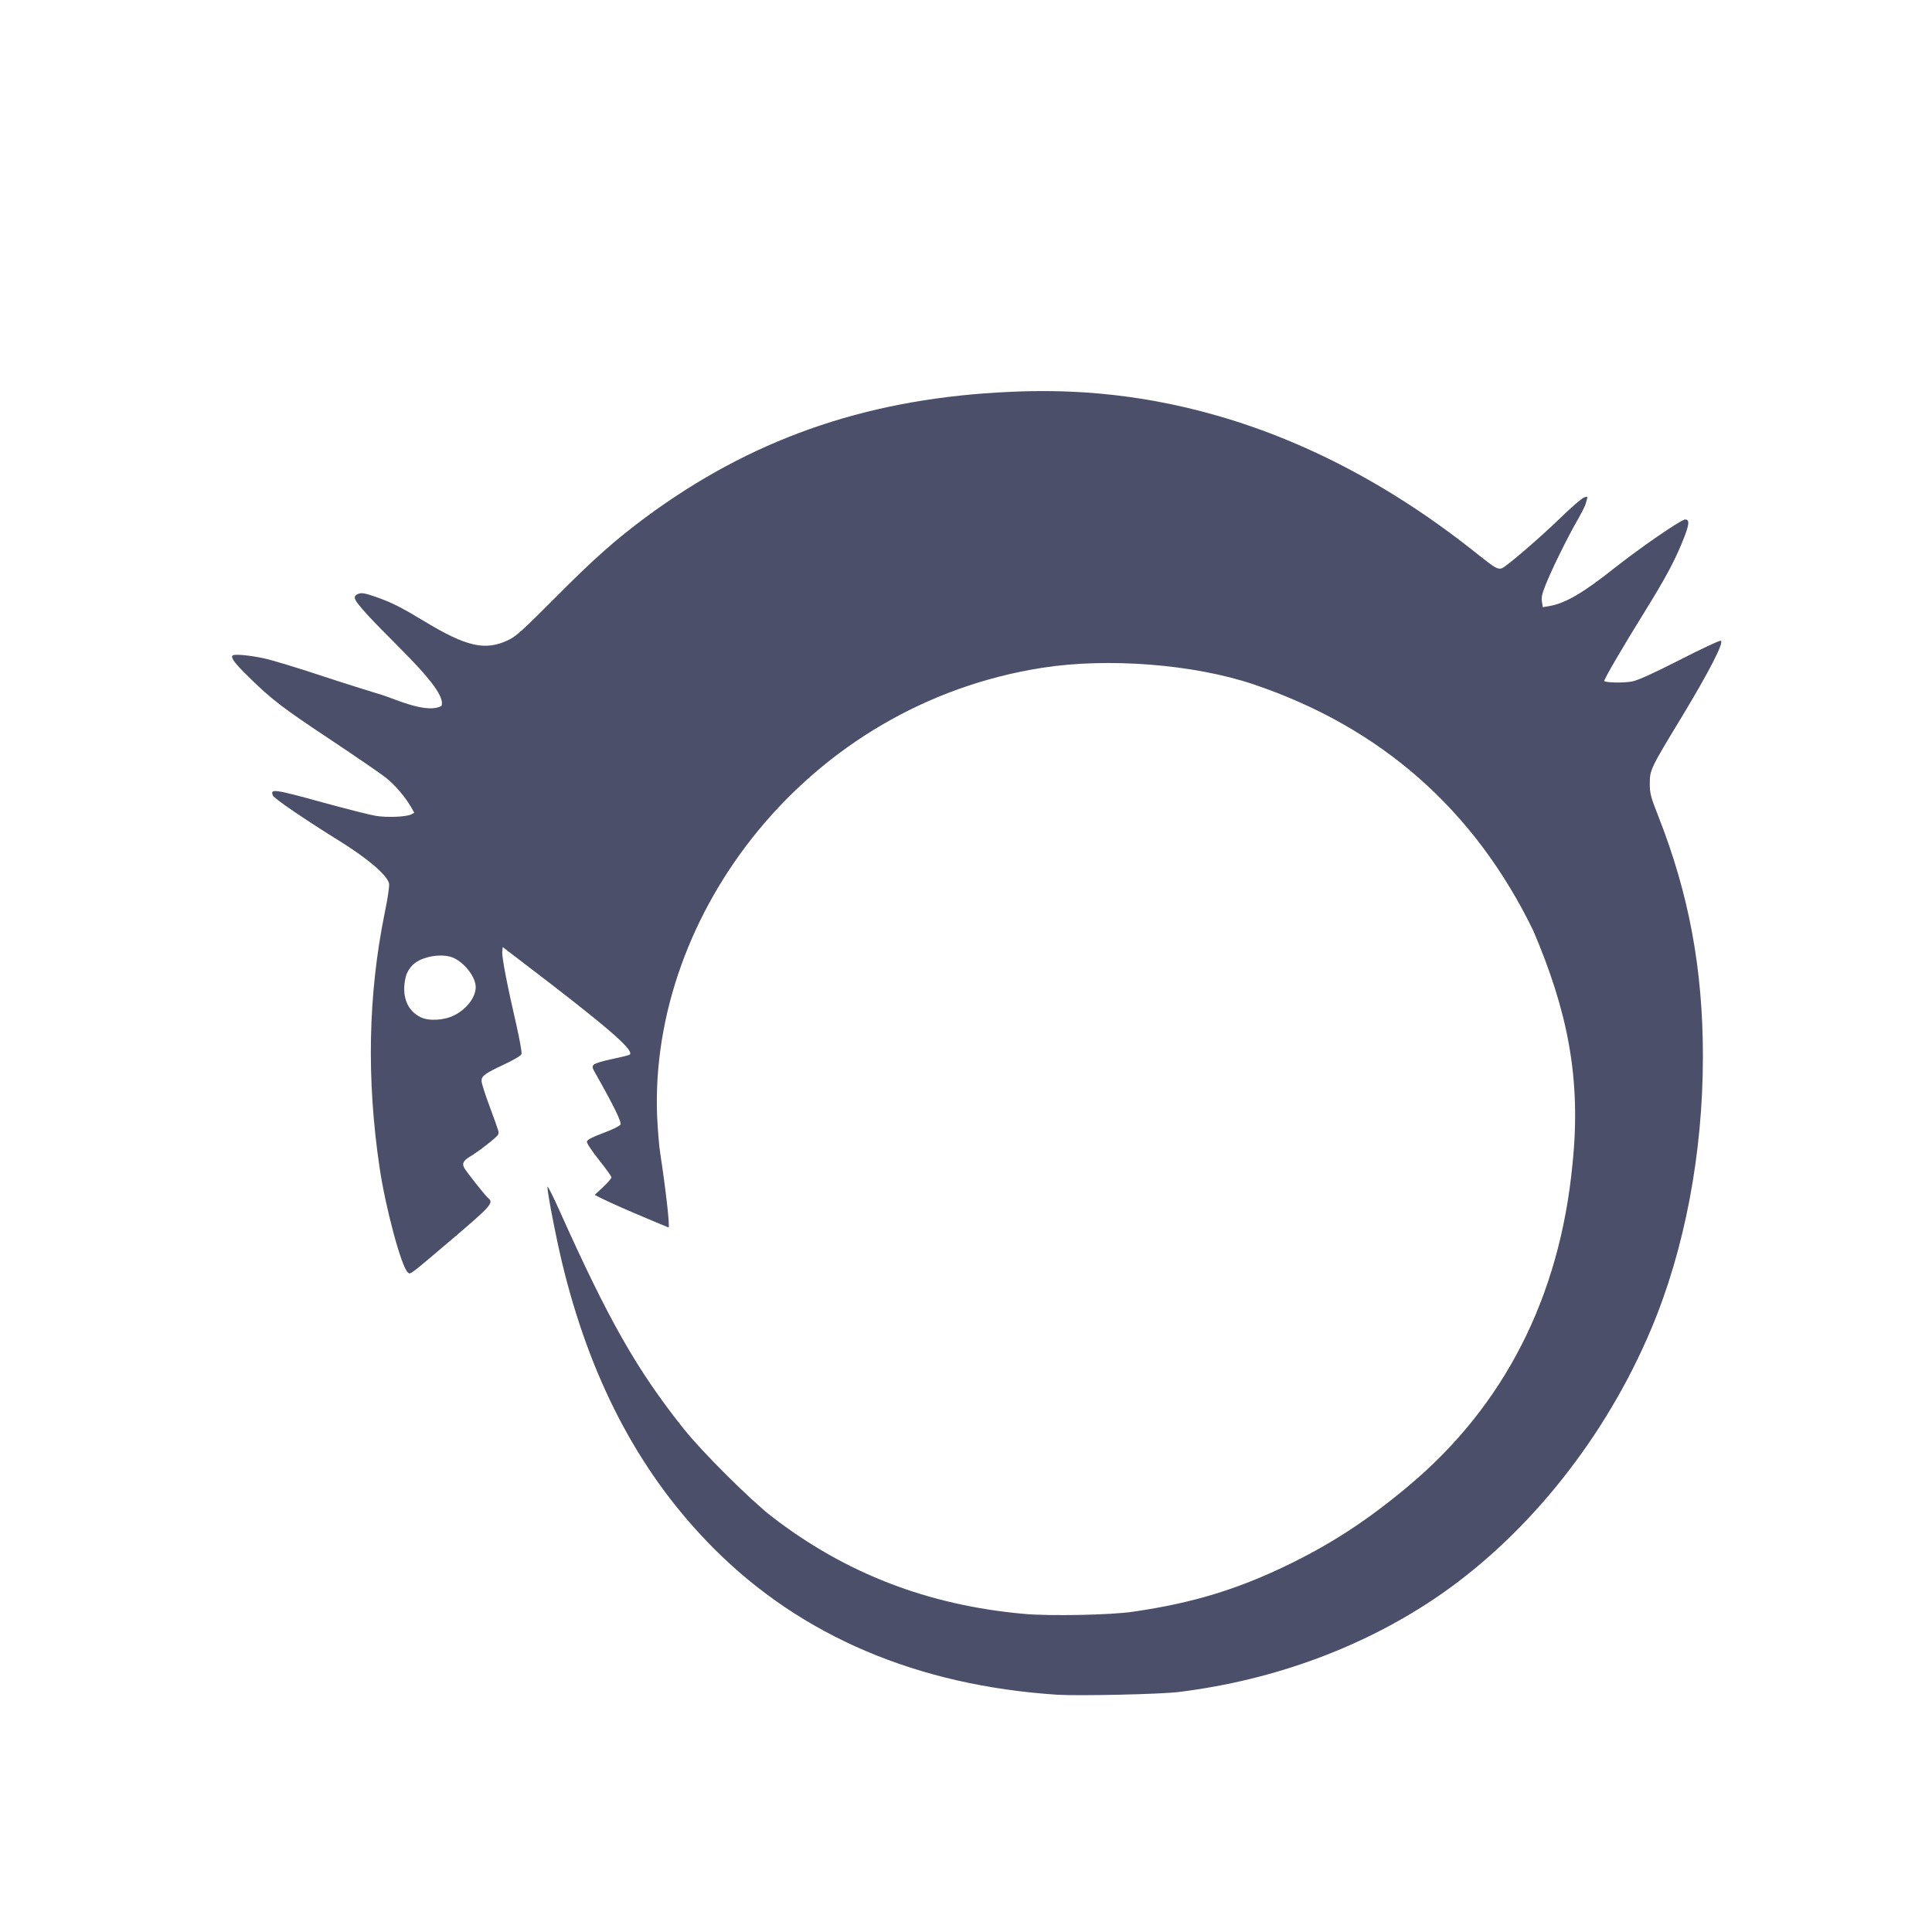
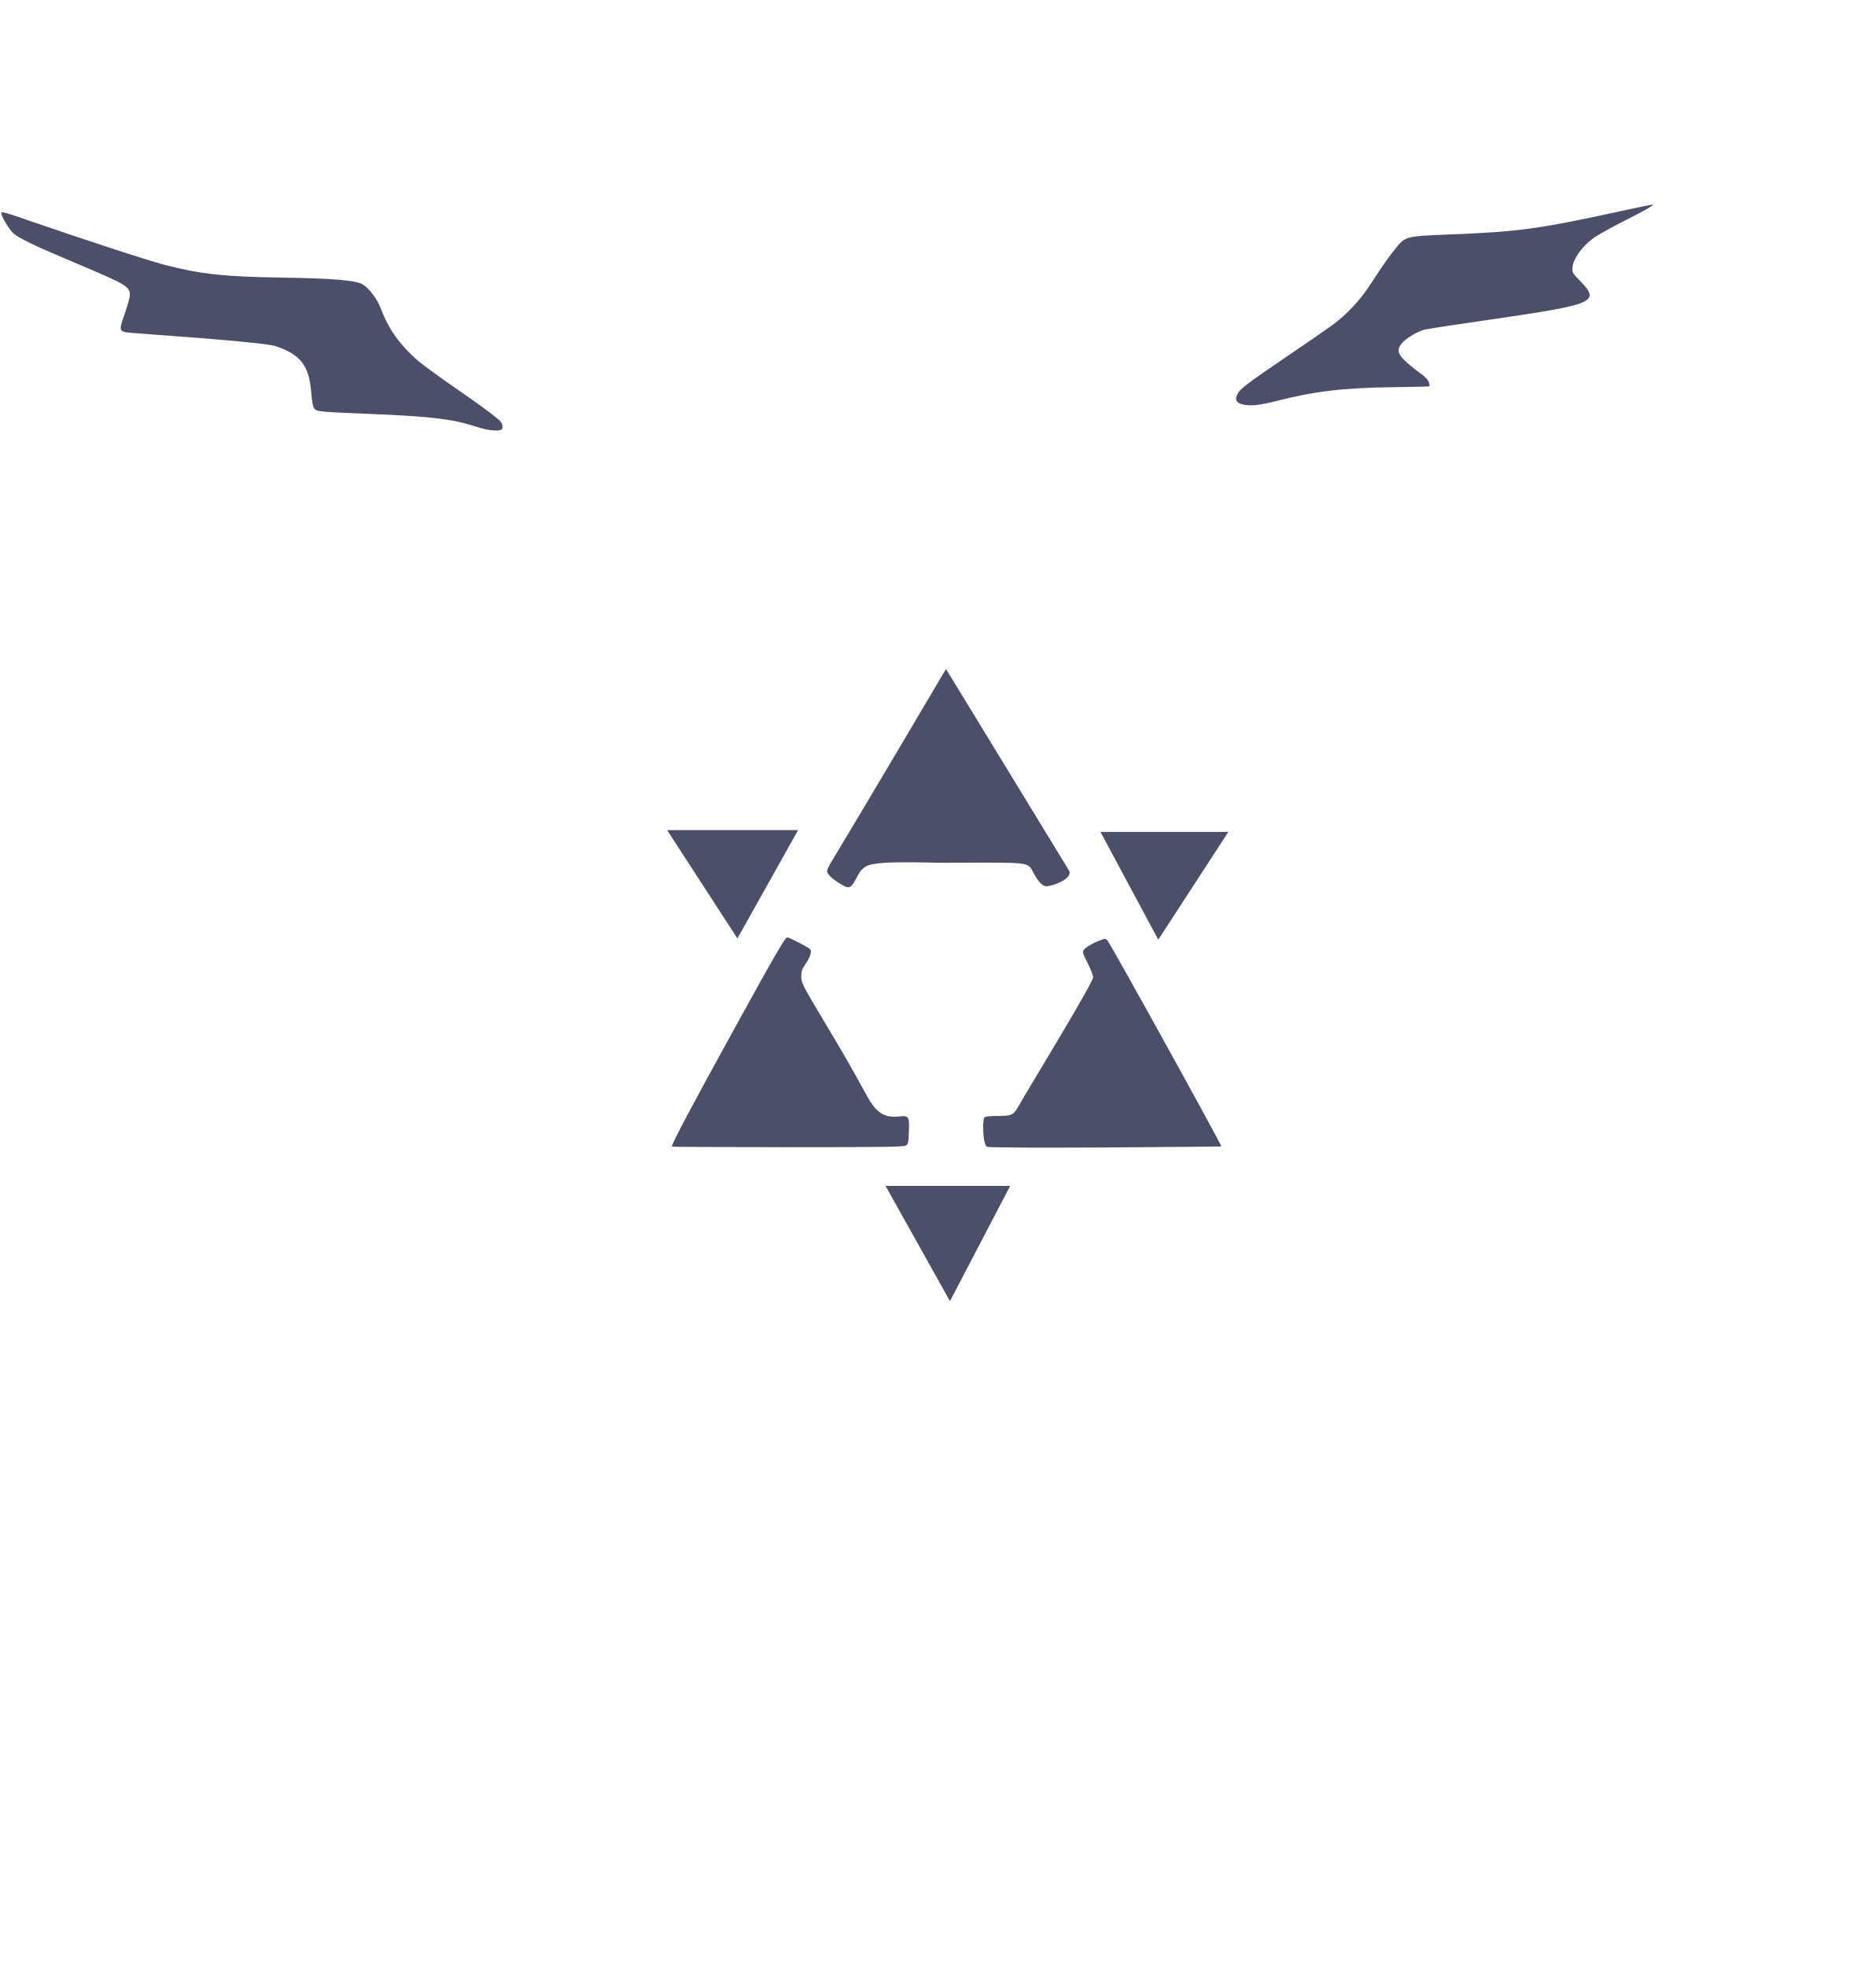
- <svg xmlns="http://www.w3.org/2000/svg" version="1.0" width="1324" height="1324" viewBox="117 121 1324 1324" preserveAspectRatio="xMidYMid" id="svg1">
+ <svg xmlns="http://www.w3.org/2000/svg" version="1.0" width="1385" height="1452" viewBox="117 121 1502 1573" preserveAspectRatio="xMidYMid" id="svg1">
  <g fill="#4c4f69" id="g1">
-     <path d="m 841.5,1282.4 c -95.8,-6.3 -175.2,-40.1 -235,-99.9 -49.1,-49.1 -82.9,-111.4 -102.8,-190 -4.6,-17.8 -12,-55.7 -11.5,-58.2 0.2,-0.7 3.9,6.7 8.3,16.5 33.7,75.2 53,109.1 84.9,149.2 12.7,16 45.8,48.9 60.5,60.3 50.4,38.9 107,60.8 172.9,66.7 17.2,1.6 59.6,0.8 74.7,-1.5 41.6,-6 72.9,-15.7 109,-33.5 28.9,-14.3 53,-30.2 80,-52.9 65.4,-54.8 103.4,-129.4 112.1,-220.1 6.29,-59.892 -3.845,-106.184 -26.8,-160.1 C 1127.6,676 1063.3,619.4 976.1,590 935.2,576.2 876.5,571.6 831.5,578.6 670.056,603.75 562.176,747.531 567.3,885.5 c 0.4,8.8 1.3,20.3 2.1,25.5 3.8,24.6 6.7,50.3 5.8,51.2 -4.851,-1.982 -41.474,-17.032 -50.6,-22.4 l 5.7,-5.3 c 3.1,-2.9 5.7,-5.9 5.7,-6.7 0,-0.7 -3.9,-6.1 -8.6,-12 -5.1,-6.4 -8.4,-11.5 -8.2,-12.5 0.2,-1.2 3.6,-3 11.1,-5.8 6.2,-2.3 11.3,-4.8 11.9,-5.8 0.9,-1.7 -4.2,-12.2 -17.3,-35.4 -2.2,-3.8 -2.2,-4.4 -0.9,-5.8 0.9,-0.8 6.6,-2.6 12.8,-3.8 6.1,-1.3 11.5,-2.6 11.8,-3 3.1,-3.1 -15.7,-19.3 -75.1,-64.5 l -12,-9.2 -0.3,3.4 c -0.3,3.7 3.6,23.9 9.9,51 2.1,9.4 3.6,17.8 3.3,18.9 -0.4,1.2 -4.8,3.8 -12.2,7.3 -13.2,6.2 -15.2,7.7 -15.2,11.3 0,1.3 2.5,9.3 5.6,17.5 6.9,18.8 6.4,17.3 5.7,19.2 -0.6,1.6 -13.1,11.4 -19.5,15.2 -4.3,2.6 -5.2,4.6 -3.7,7.5 1.5,2.7 14.3,18.9 16.4,20.7 4,3.3 2.3,5.2 -24.1,27.7 -30.6,26 -29.1,24.8 -30.9,23.3 -4.4,-3.7 -15.3,-44.2 -19.4,-72 -9,-60.9 -7.8,-118.3 3.5,-174.2 2.2,-10.5 3.4,-18.8 3,-20.4 -1.5,-6 -15,-17.4 -35.1,-29.8 -22.1,-13.7 -43.4,-28.2 -44.4,-30.3 -2.3,-5 0.7,-4.6 34.4,4.7 16,4.4 32.2,8.5 36,9.1 7.8,1.3 21.1,0.7 24.3,-1 l 2.1,-1.1 -2.1,-3.8 c -4.1,-7 -11.2,-15.4 -17.3,-20.2 -3.4,-2.7 -20.3,-14.3 -37.7,-25.9 -33.9,-22.5 -40.6,-27.7 -56.5,-43.3 -9.6,-9.4 -12.3,-13.1 -10.9,-14.6 1.2,-1.1 11.4,-0.2 21.2,1.9 5.4,1.1 22.5,6.3 37.9,11.4 15.4,5.1 35.4,11.4 44.4,14.1 8.67,2.852 30.195,12.779 39.7,7.1 4.288,-12.25 -42.554,-50.718 -57.4,-70.1 -2.9,-3.8 -2.8,-5.4 0.5,-6.7 2.2,-0.8 4.4,-0.4 11.7,2.1 11.1,3.9 17.6,7.2 33.3,16.7 28.9,17.5 41.7,20.4 57.3,13.1 5.7,-2.7 9.6,-6.2 32.5,-29.2 26,-26.2 41.2,-39.7 62,-55.1 71.2,-52.7 148.1,-80 240.8,-85.5 52.695,-3.057 183.041,-6.497 329.7,111.1 11.4,9.1 13.4,10.2 16.1,9.4 3,-1 26.2,-20.9 40.8,-35.1 7,-6.8 14,-12.8 15.5,-13.4 3,-1.1 2.9,-1.4 1.1,4.8 -0.4,1.3 -3.4,7.2 -6.8,13 -6.7,11.9 -17.1,33.1 -21,43.3 -1.9,4.8 -2.5,7.6 -2,10.3 l 0.6,3.7 4.1,-0.7 c 11.1,-1.8 23.2,-8.8 45.1,-26.2 18,-14.2 45.5,-33.1 48.3,-33.2 3,0 2.9,2.9 -0.2,11.1 -6,15.7 -12.4,27.8 -28.6,53.9 -13.8,22.2 -27.2,45.2 -26.6,45.7 1.2,1.2 13.7,1.4 19.1,0.3 4.1,-0.8 14.6,-5.6 32.5,-14.7 14.6,-7.5 27.3,-13.4 28.2,-13.2 2.7,0.6 -8,21.3 -26.8,52.4 -21.4,35.2 -21.8,36.2 -21.8,45.5 0,6.8 0.6,9 6.1,23 20.8,53.1 30.3,104.2 30.3,164 0,66.5 -12.5,132.4 -35.5,186.9 -30.9,73.4 -82.9,139 -143.5,181.3 -51.3,35.7 -113.7,59.1 -180,67.3 -12.1,1.6 -69.3,2.8 -83.5,1.9 z m -413,-465.7 c 8.4,-4.3 14.5,-12.3 14.5,-19.2 0,-6.5 -6.7,-15.7 -14.4,-19.7 -7.7,-4 -22.8,-1.6 -28.9,4.6 -2.1,2.1 -3.9,5.1 -4.6,7.9 -3.2,12.8 0.7,23.4 10.4,27.9 5.7,2.7 16.2,2 23,-1.5 z" id="path1" />
+     <path d="M 877.7,1162.3 826.1,1070 h 99.8 z" id="path1" />
+     <path d="m 998.2,786.477 102.4,0.023 -56.1,86.3 z" id="path4" />
+     <path d="M 651.2,785.036 756.1,785 707.5,871.8 Z" id="path5" />
+     <path d="m 907.45,1038.65 c -3.65,-1.45 -3.65,-21.65 -2.35,-23.25 0.8,-1 3.7,-1.4 10.8,-1.4 11.2,0 12.6,-0.6 16.6,-7.7 6.414,-11.544 59.8,-98.67 59.8,-103.4 0,-1.6 -2,-6.7 -4.4,-11.4 -3.5,-6.8 -4.2,-8.8 -3.3,-10.2 1.3,-2.1 7.1,-5.6 13.2,-7.9 4.1,-1.6 4.4,-1.6 6.1,0.2 2.4,2.5 91.1,163 91.1,164.8 0,0.187 -183.382,1.906 -187.55,0.25 z" id="path2" />
+     <path d="m 655,1038.5 c 0,-2.4 16.4,-33.4 50.1,-94.5 33.5,-60.8 40.6,-73 42.3,-73 1.7,0 16.6,7.7 18.4,9.5 1.4,1.4 0,6.3 -3.4,11.2 -3.1,4.5 -3.8,6.4 -3.8,10.2 0.1,5.7 0.5,6.6 20.8,40.5 14.6,24.4 19.1,32.3 32.1,56 7.2,13.1 13.8,17.3 25.3,16 8,-0.9 8.5,-0.1 8,12.2 -0.2,8.1 -0.6,9.8 -2.2,11 -1.7,1.2 -16.2,1.4 -94.8,1.4 -51,0 -92.8,-0.2 -92.8,-0.5 z" id="path3" />
+     <path d="m 788.3,827.1 c -3.4,-2.2 -6.9,-5.1 -7.9,-6.6 -1.6,-2.5 -1.6,-2.8 1.3,-8.3 28.208,-46.687 92.8,-156.2 92.8,-156.2 0,0 95.818,156.829 98.5,161.4 3.683,6.277 -12.817,12.6 -18.1,12.6 -3.1,0 -6.3,-3.3 -10.4,-10.9 -4.8,-8.7 -0.8,-8.2 -69.6,-7.9 -19.934,0 -56.051,-1.978 -64.5,2.9 -4.513,3.093 -5.2,4.9 -7.8,9.7 -4.7,8.6 -5.6,8.8 -14.3,3.3 z" id="path6" />
+     <path d="m 498.5,462 c -18.2,-6 -34.8,-8.1 -78.5,-10 -52.4,-2.2 -49.8,-1.9 -52,-6 -0.6,-1 -1.4,-6.8 -1.9,-12.7 -1.7,-20.3 -8.7,-29.2 -28.1,-35.8 -11,-3.7 -111.6,-10.1 -118.7,-11 -6.9,-1 -7.1,-2 -2.4,-15.1 2.2,-6.4 4.1,-13 4.1,-14.8 0,-6.9 -2.8,-8.6 -42,-25.1 -33.1,-13.9 -46.7,-20.4 -51.1,-24.3 -3.6,-3.2 -9.9,-13.7 -9.9,-16.5 0,-1.3 4.7,0 21.7,6 45.5,15.7 96.6,32.4 109.5,35.7 28.8,7.4 47.3,9.4 93.3,10.1 40.4,0.6 59.6,2.2 64.8,5.4 5.7,3.5 11.6,11.4 14.8,19.8 6.3,16.4 14.6,28 29.2,41.1 3.9,3.4 20.2,15.3 36.3,26.3 18.3,12.6 27.929,20.329 29.7,22.1 1.494,1.644 2.1,2.962 2.1,5.6 0,3.31 -9.9,2.8 -20.9,-0.8 z" id="path7" />
+     <path d="m 1111.3,443.9 c -4.4,-1.3 -5.5,-3.7 -3.6,-7.7 2.2,-4.6 7.1,-8.3 39.3,-30.2 15.7,-10.6 32.4,-22.2 37.1,-25.6 11.5,-8.5 22.1,-19.8 30.3,-32.5 10.3,-15.8 14.5,-21.8 20.4,-29.1 7.4,-9.2 8.2,-9.5 42.2,-10.8 56.4,-2.2 71.8,-4.3 141.8,-19.6 11.2,-2.4 20.9,-4.4 21.5,-4.4 2.1,0.1 -6.2,4.8 -24.3,13.9 -9.6,4.9 -20.3,10.9 -23.6,13.4 -8.3,6.1 -15.6,16.3 -16.1,22.5 -0.5,4.6 -0.4,4.8 6.1,11.5 16.2,16.8 12.1,18.6 -71.1,30.7 -26.5,3.8 -50.5,7.5 -53.2,8.1 -5.7,1.2 -15.6,7.2 -18.9,11.4 -3.6,4.6 -2.9,8.1 2.6,13.4 2.6,2.5 7.9,6.9 11.7,9.6 4.9,3.5 7.1,5.9 7.7,7.9 0.4,1.7 0.6,3.1 0.5,3.2 -0.1,0.2 -14,0.5 -30.7,0.7 -39.4,0.6 -61.6,3.3 -92.9,11.3 -13.4,3.4 -20.7,4 -26.8,2.3 z" id="path8" />
  </g>
</svg>
